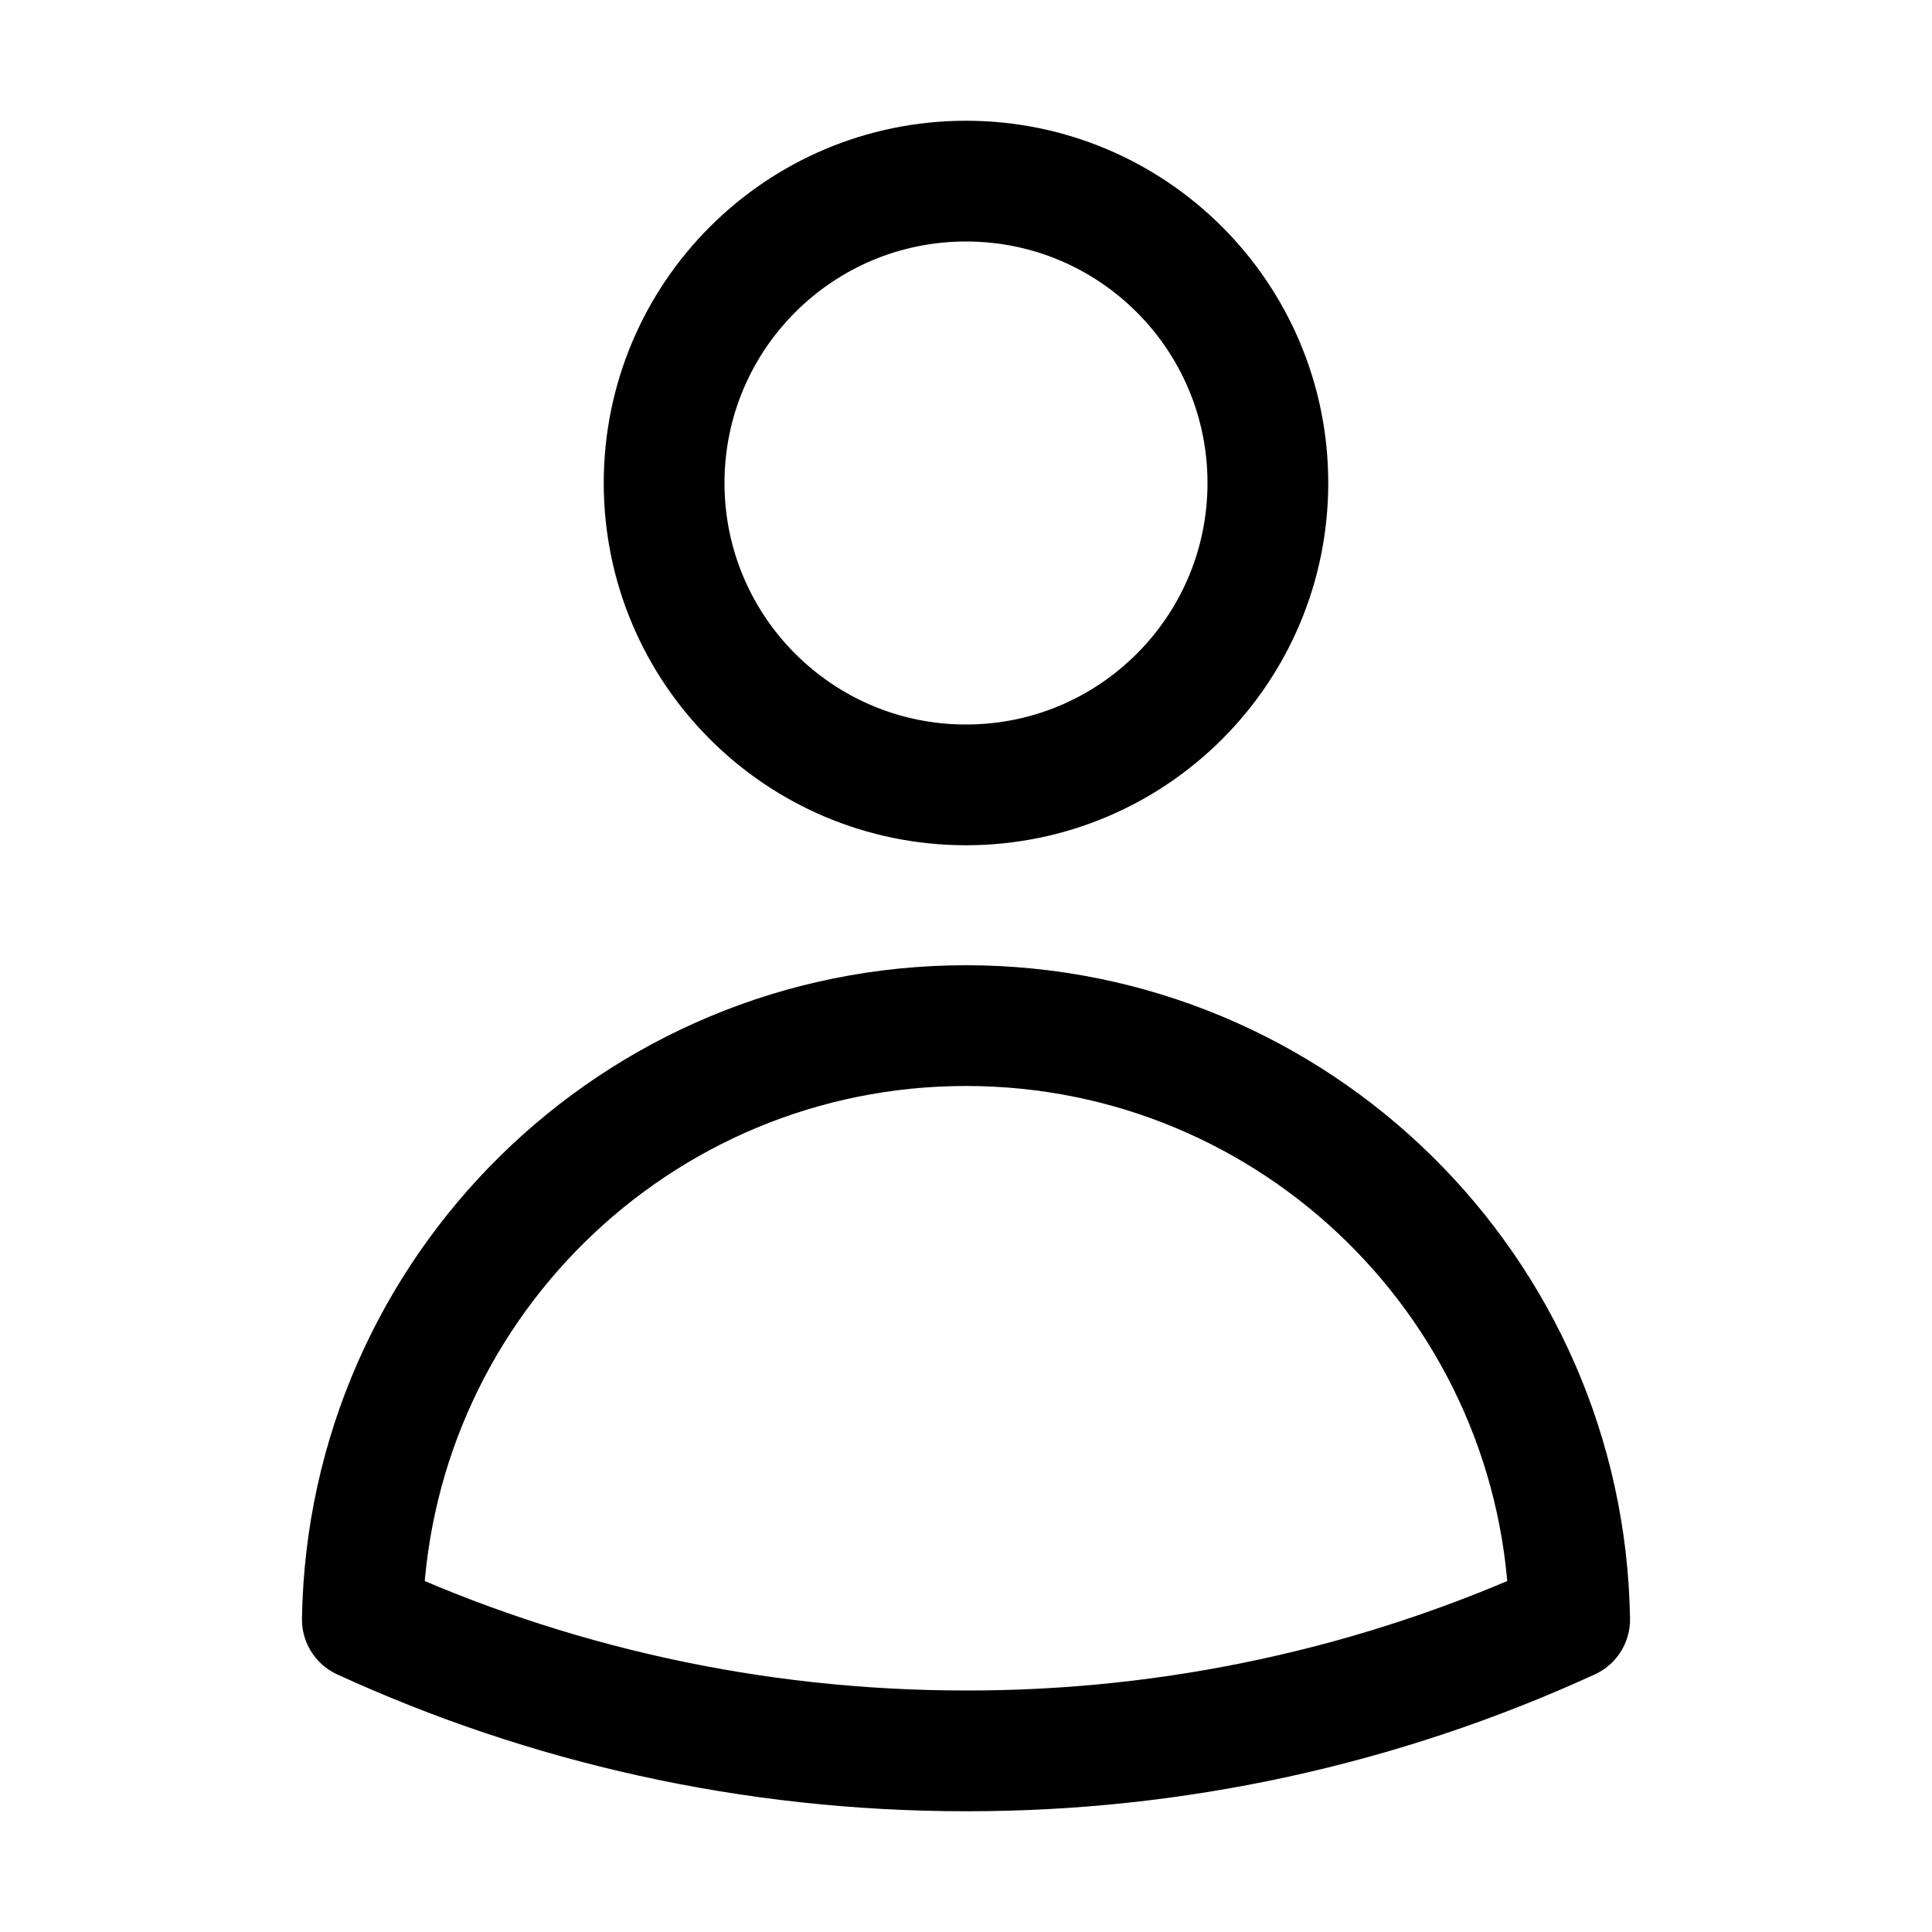
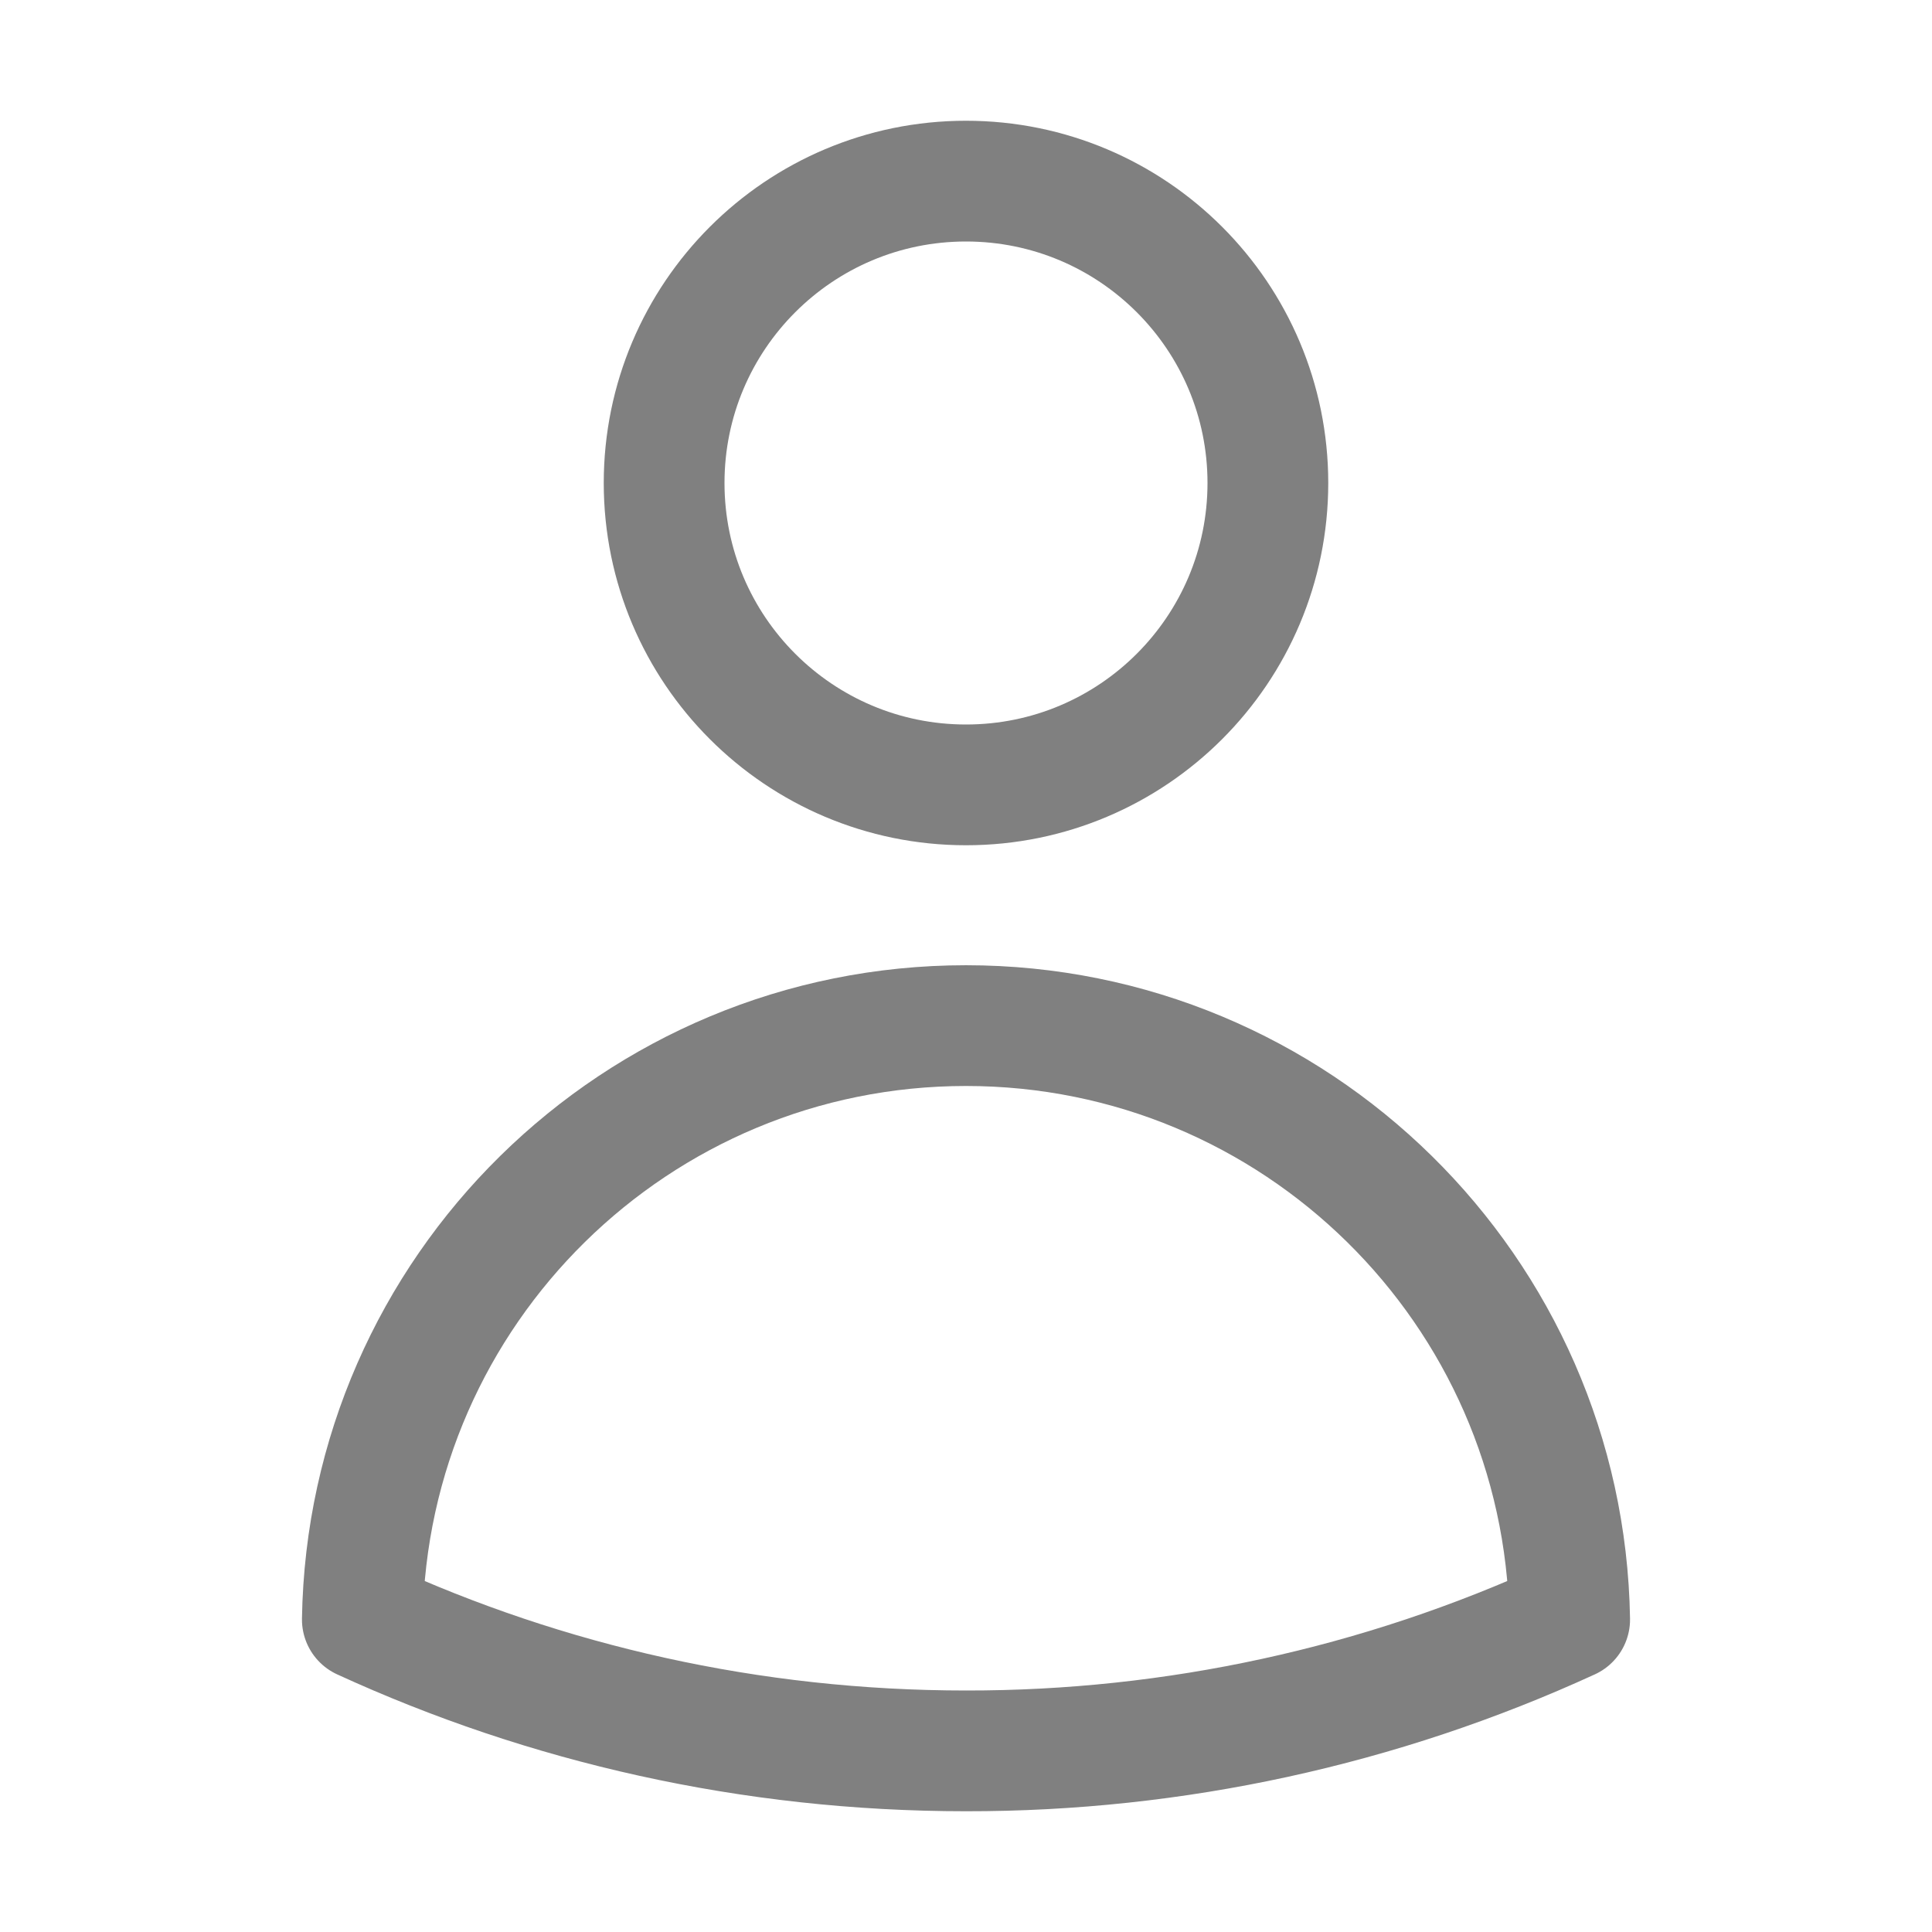
- <svg xmlns="http://www.w3.org/2000/svg" fill="none" stroke="currentColor" stroke-width="1.5" class="w-6 h-6" viewBox="0 0 24 24">
+ <svg xmlns="http://www.w3.org/2000/svg" fill="none" stroke="gray" stroke-width="1.5" class="w-6 h-6" viewBox="0 0 24 24">
  <path stroke-linecap="round" stroke-linejoin="round" d="M15.75 6a3.75 3.75 0 11-7.5 0 3.75 3.75 0 017.5 0zM4.501 20.118a7.5 7.5 0 0114.998 0A17.933 17.933 0 0112 21.75c-2.676 0-5.216-.584-7.499-1.632z" />
</svg>
